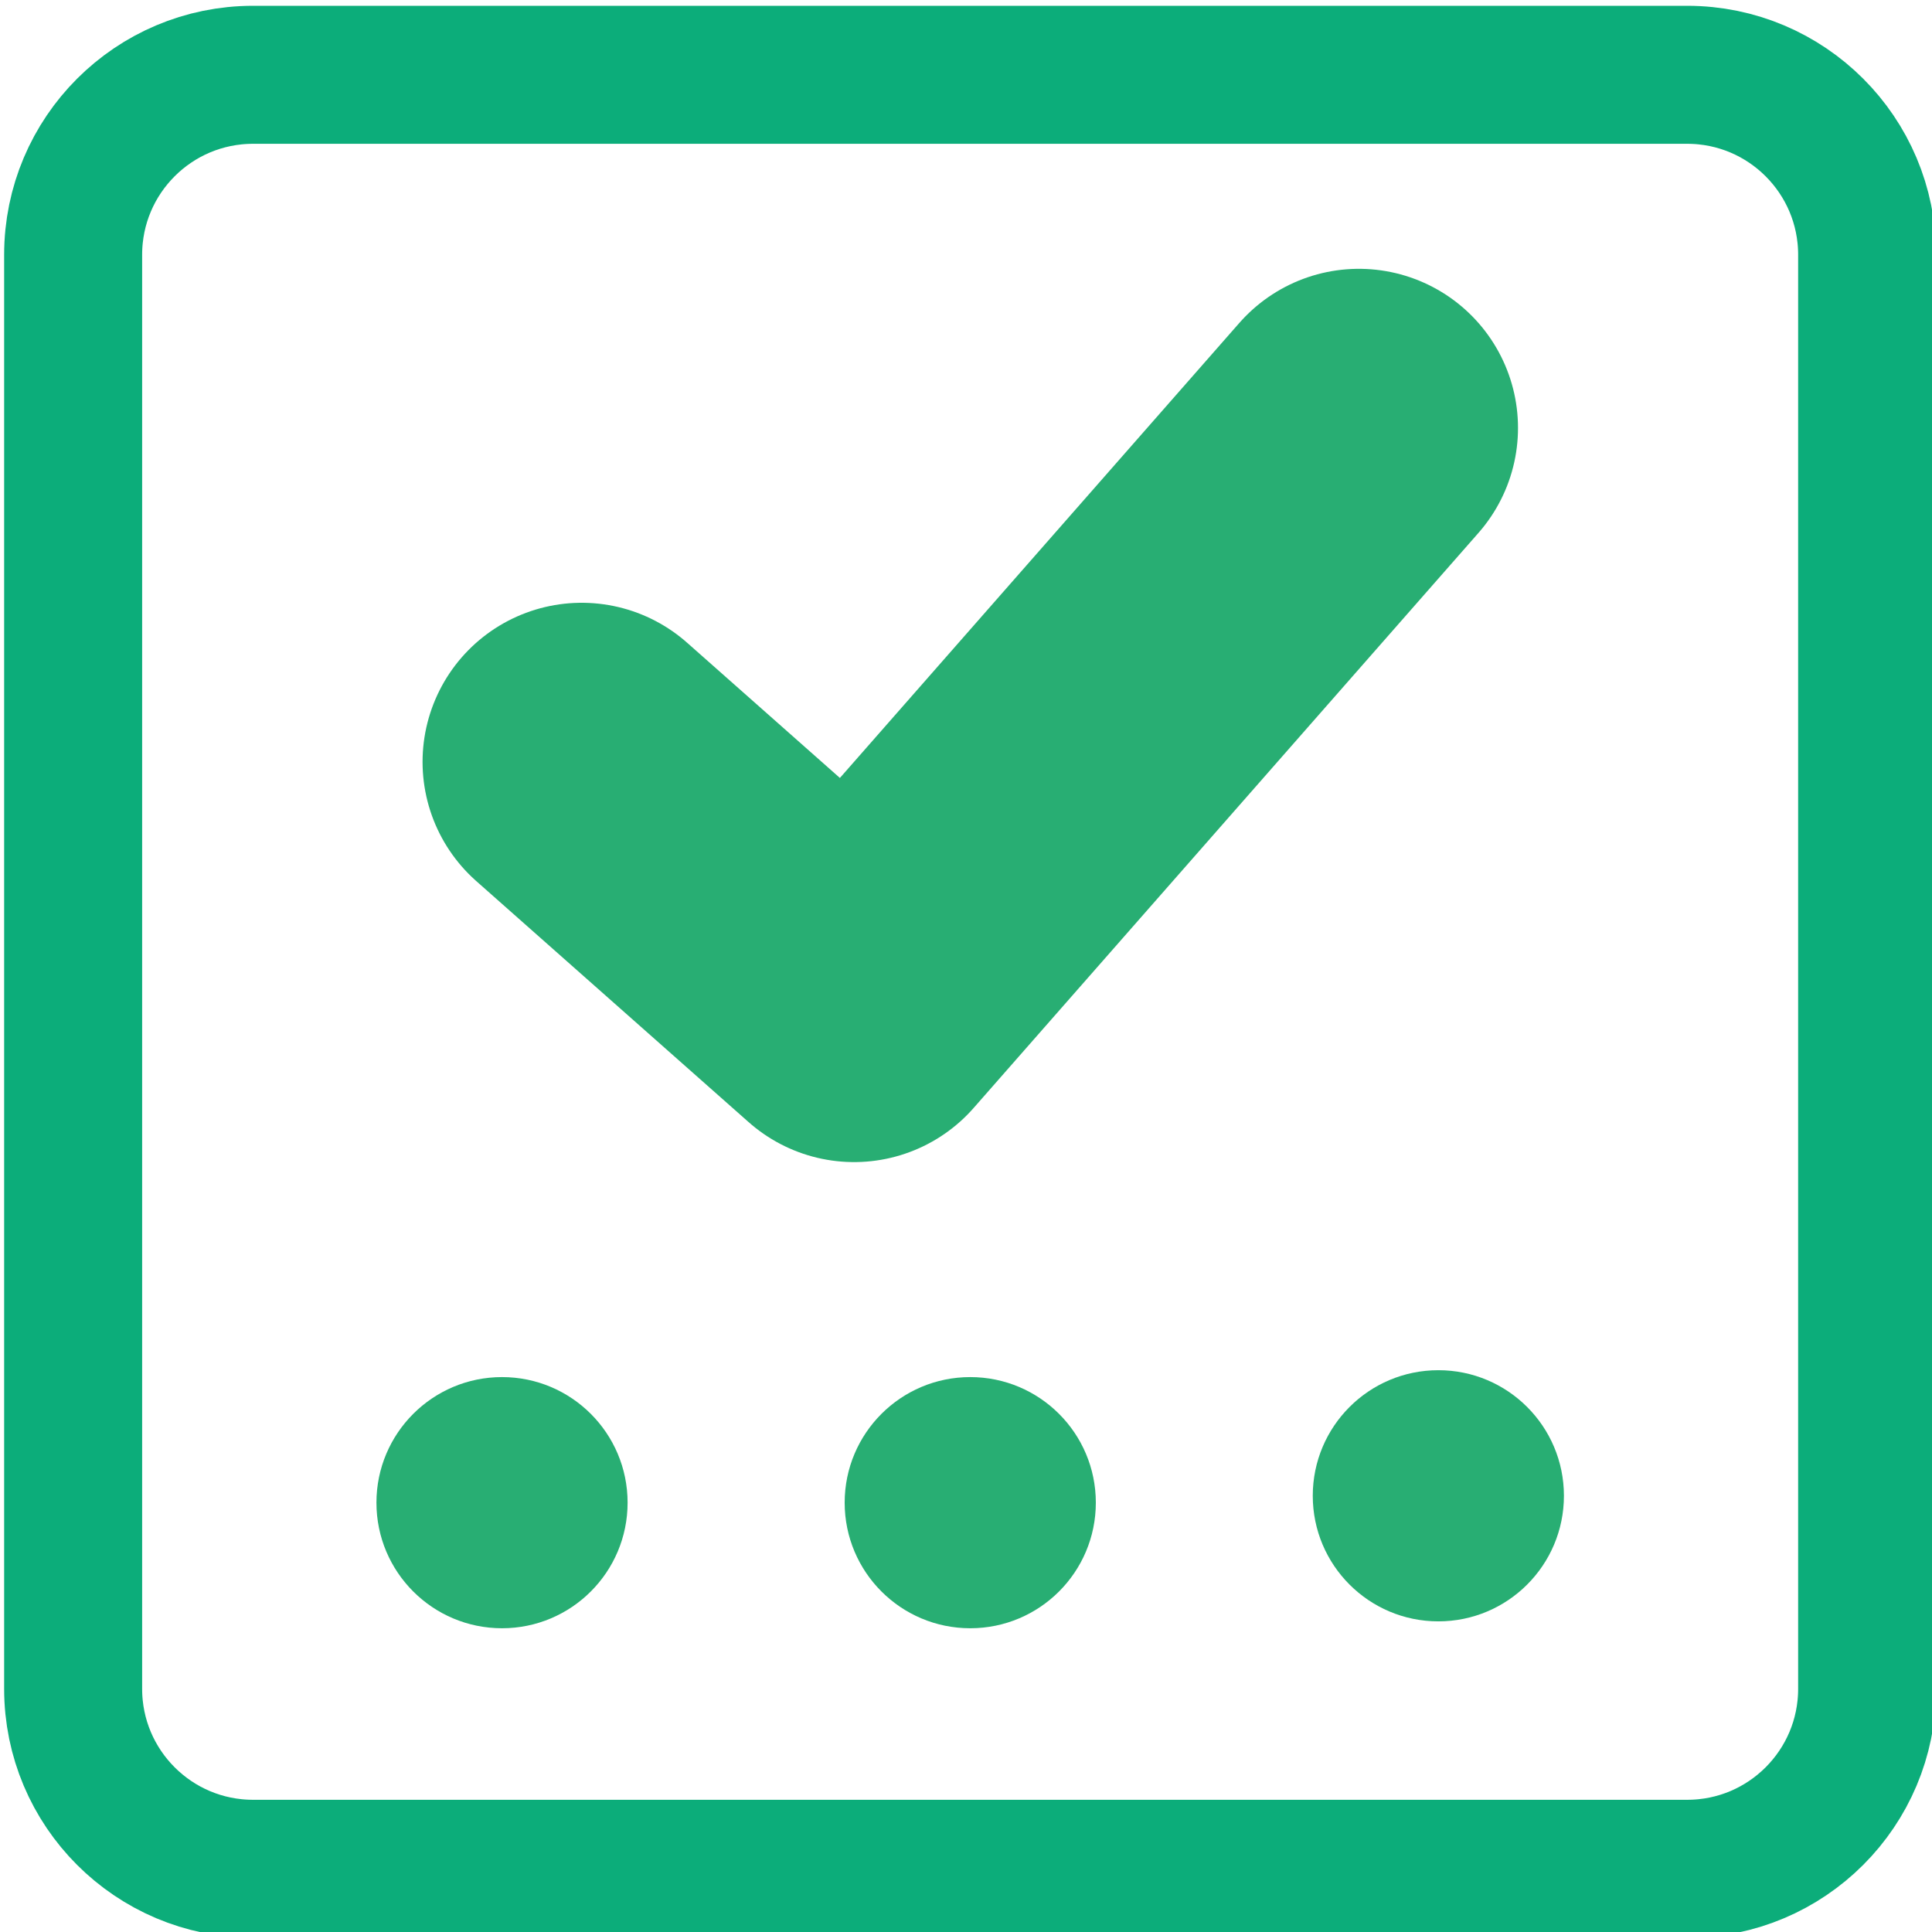
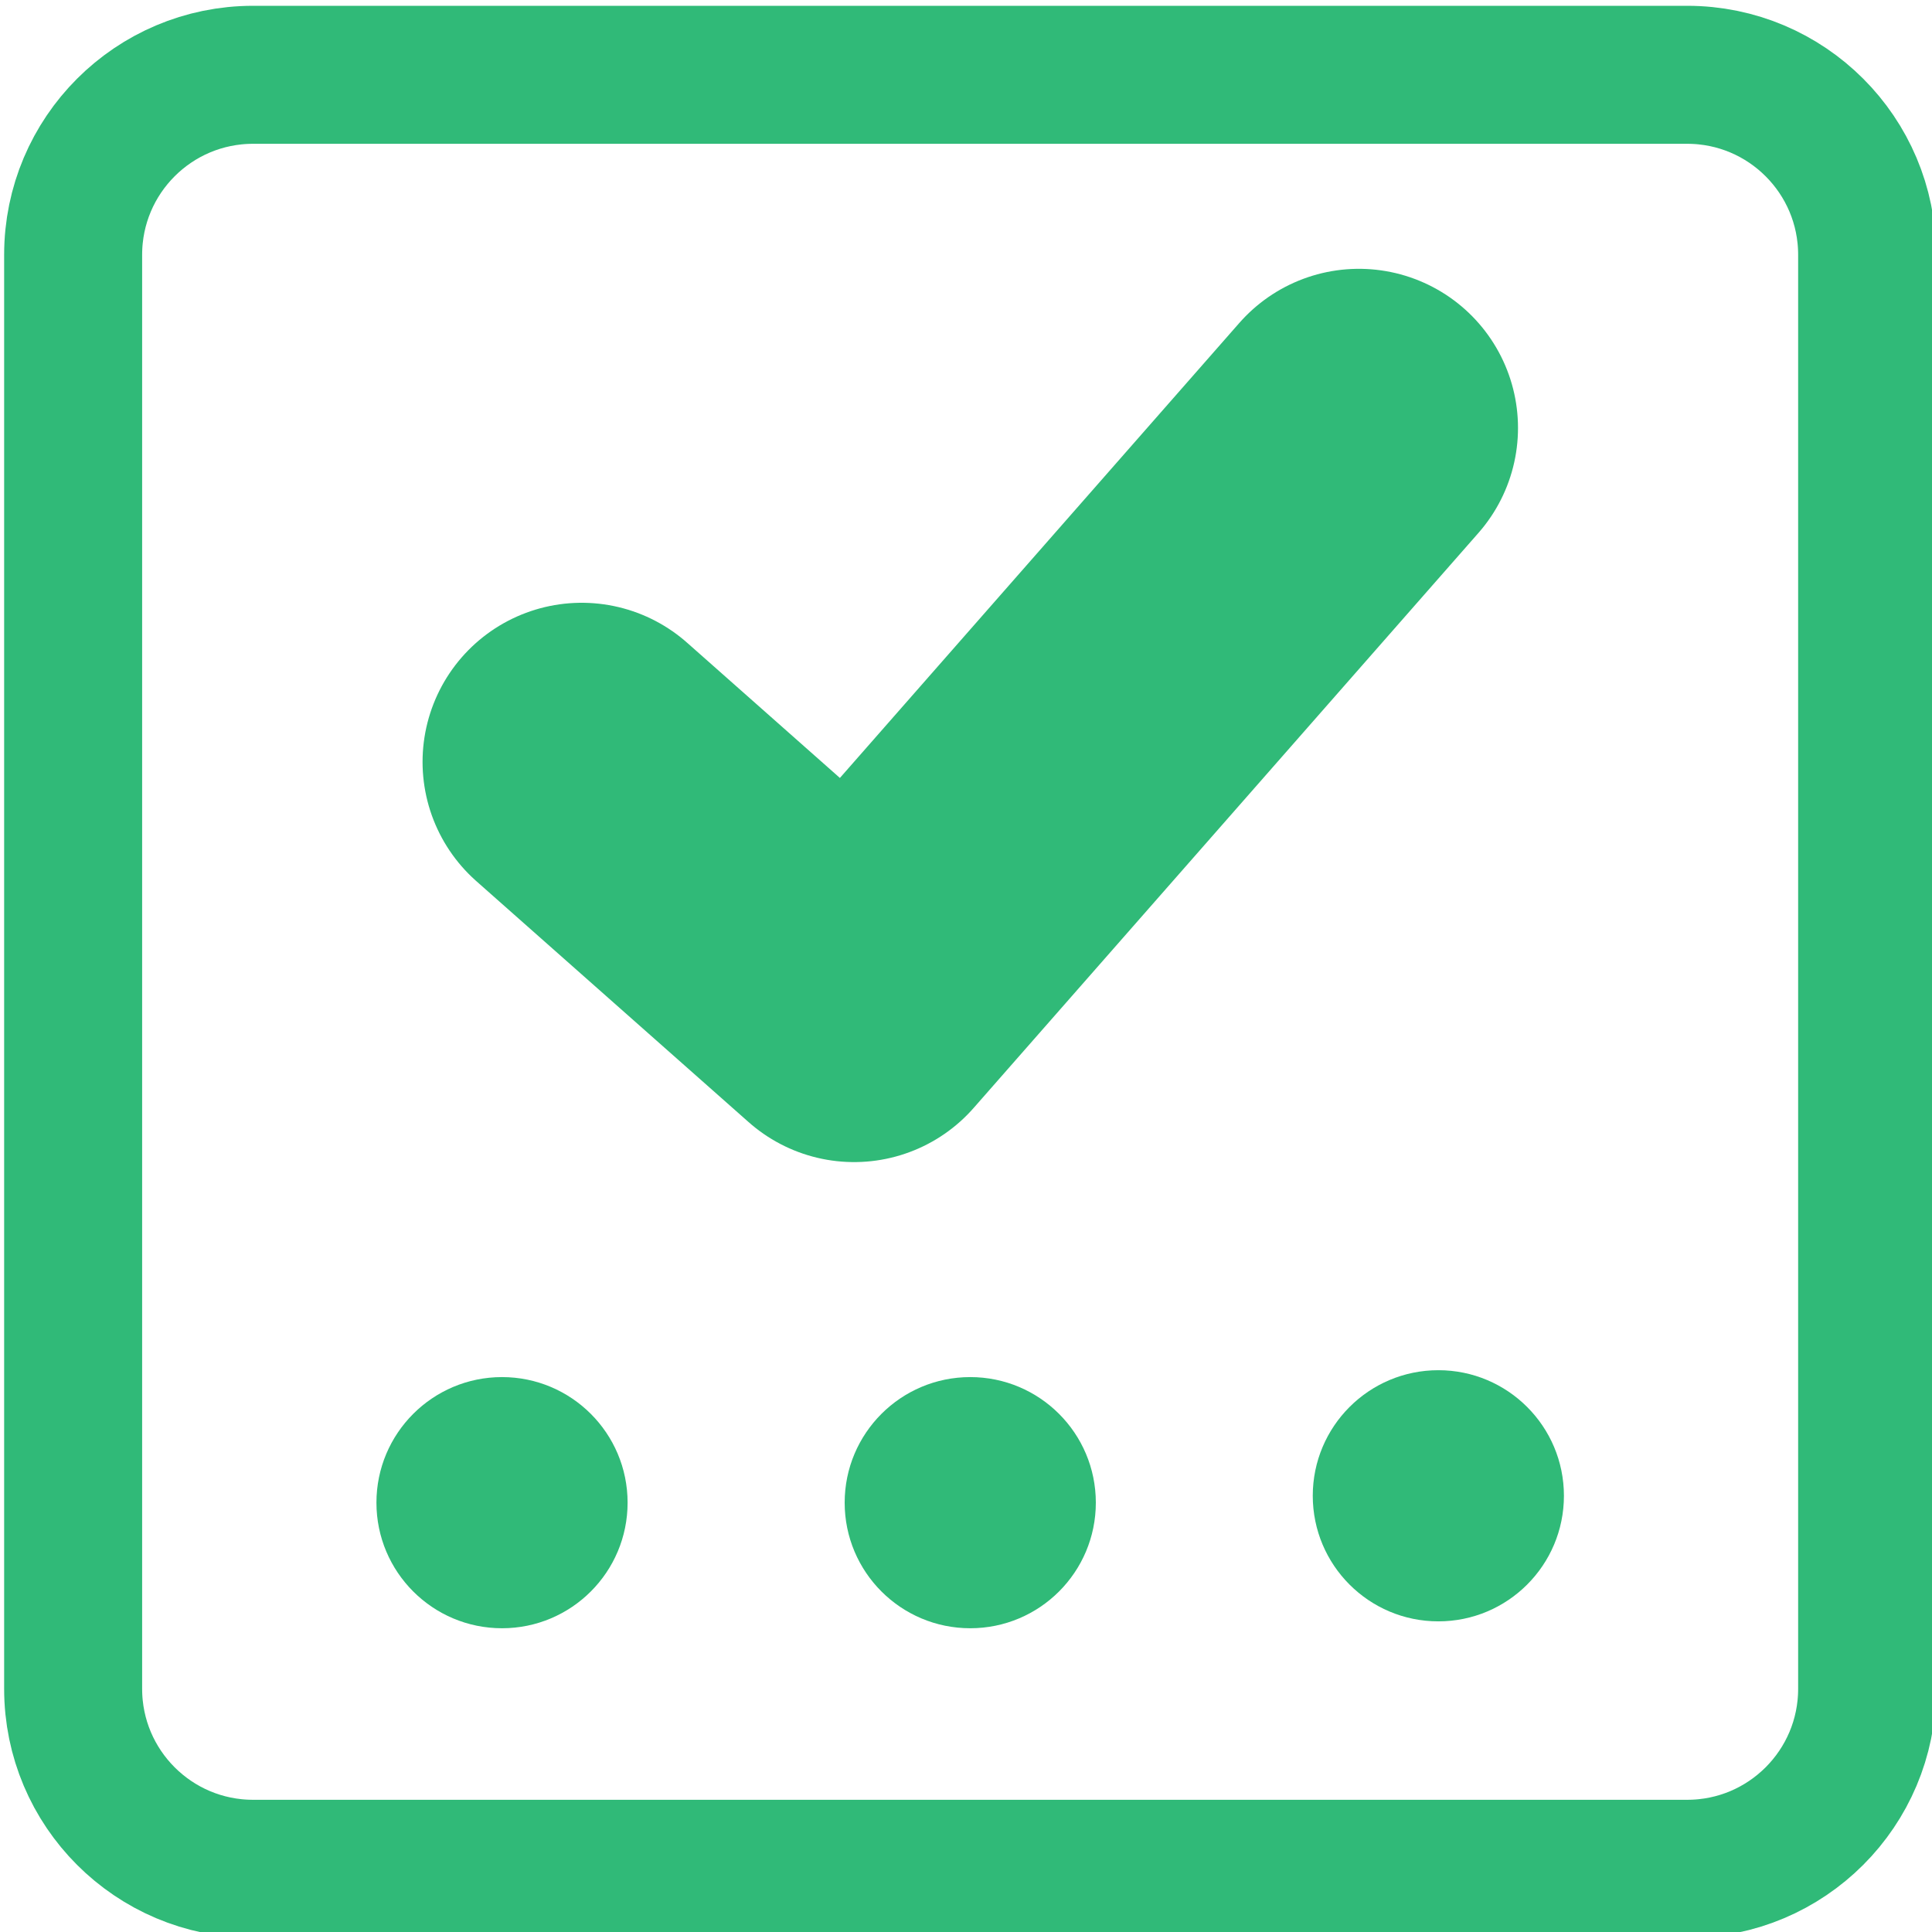
<svg xmlns="http://www.w3.org/2000/svg" width="14" height="14" id="svg2" version="1.1">
  <defs id="defs4" />
  <g id="layer1" transform="translate(0,-1038.362)">
-     <rect style="color:#000000;fill:none;fill-opacity:1;fill-rule:nonzero;stroke:#0cad7a;stroke-width:1px;stroke-linecap:butt;stroke-linejoin:miter;stroke-miterlimit:4;stroke-opacity:1;stroke-dasharray:none;stroke-dashoffset:0;marker:none;visibility:visible;display:inline;overflow:visible;enable-background:accumulate" id="rect15525" width="13" height="13" x="0.53" y="1038.904" rx="1.304" ry="1.304" />
-     <path style="color:#000000;display:inline;overflow:visible;visibility:visible;fill:none;stroke:#28ae73;stroke-width:2.306;stroke-linecap:round;stroke-linejoin:round;stroke-miterlimit:4;stroke-dasharray:none;stroke-dashoffset:0;stroke-opacity:1;marker:none;enable-background:accumulate" d="m 4.215,1043.883 1.974,1.747 3.658,-4.167" id="path3379" />
+     <rect style="color:#000000;fill:none;fill-opacity:1;fill-rule:nonzero;stroke:#30ba78;stroke-width:1px;stroke-linecap:butt;stroke-linejoin:miter;stroke-miterlimit:4;stroke-opacity:1;stroke-dasharray:none;stroke-dashoffset:0;marker:none;visibility:visible;display:inline;overflow:visible;enable-background:accumulate" id="rect15525" width="13" height="13" x="0.53" y="1038.904" rx="1.304" ry="1.304" />
+     <path style="color:#000000;display:inline;overflow:visible;visibility:visible;fill:none;stroke:#30ba78;stroke-width:2.306;stroke-linecap:round;stroke-linejoin:round;stroke-miterlimit:4;stroke-dasharray:none;stroke-dashoffset:0;stroke-opacity:1;marker:none;enable-background:accumulate" d="m 4.215,1043.883 1.974,1.747 3.658,-4.167" id="path3379" />
    <g id="g4180" transform="translate(-0.0661937,0)">
-       <circle r="0.91" cy="1049.251" cx="7.097" id="path4136" style="fill:#28ae73;fill-opacity:1" />
-       <circle r="0.91" cy="1049.201" cx="10.489" id="path4136-3" style="fill:#28ae73;fill-opacity:1" />
-       <circle r="0.91" cy="1049.251" cx="3.704" id="path4136-3-6" style="fill:#28ae73;fill-opacity:1" />
+       <circle r="0.91" cy="1049.251" cx="7.097" id="path4136" style="fill:#30ba78;fill-opacity:1" />
+       <circle r="0.91" cy="1049.201" cx="10.489" id="path4136-3" style="fill:#30ba78;fill-opacity:1" />
+       <circle r="0.91" cy="1049.251" cx="3.704" id="path4136-3-6" style="fill:#30ba78;fill-opacity:1" />
    </g>
  </g>
</svg>
